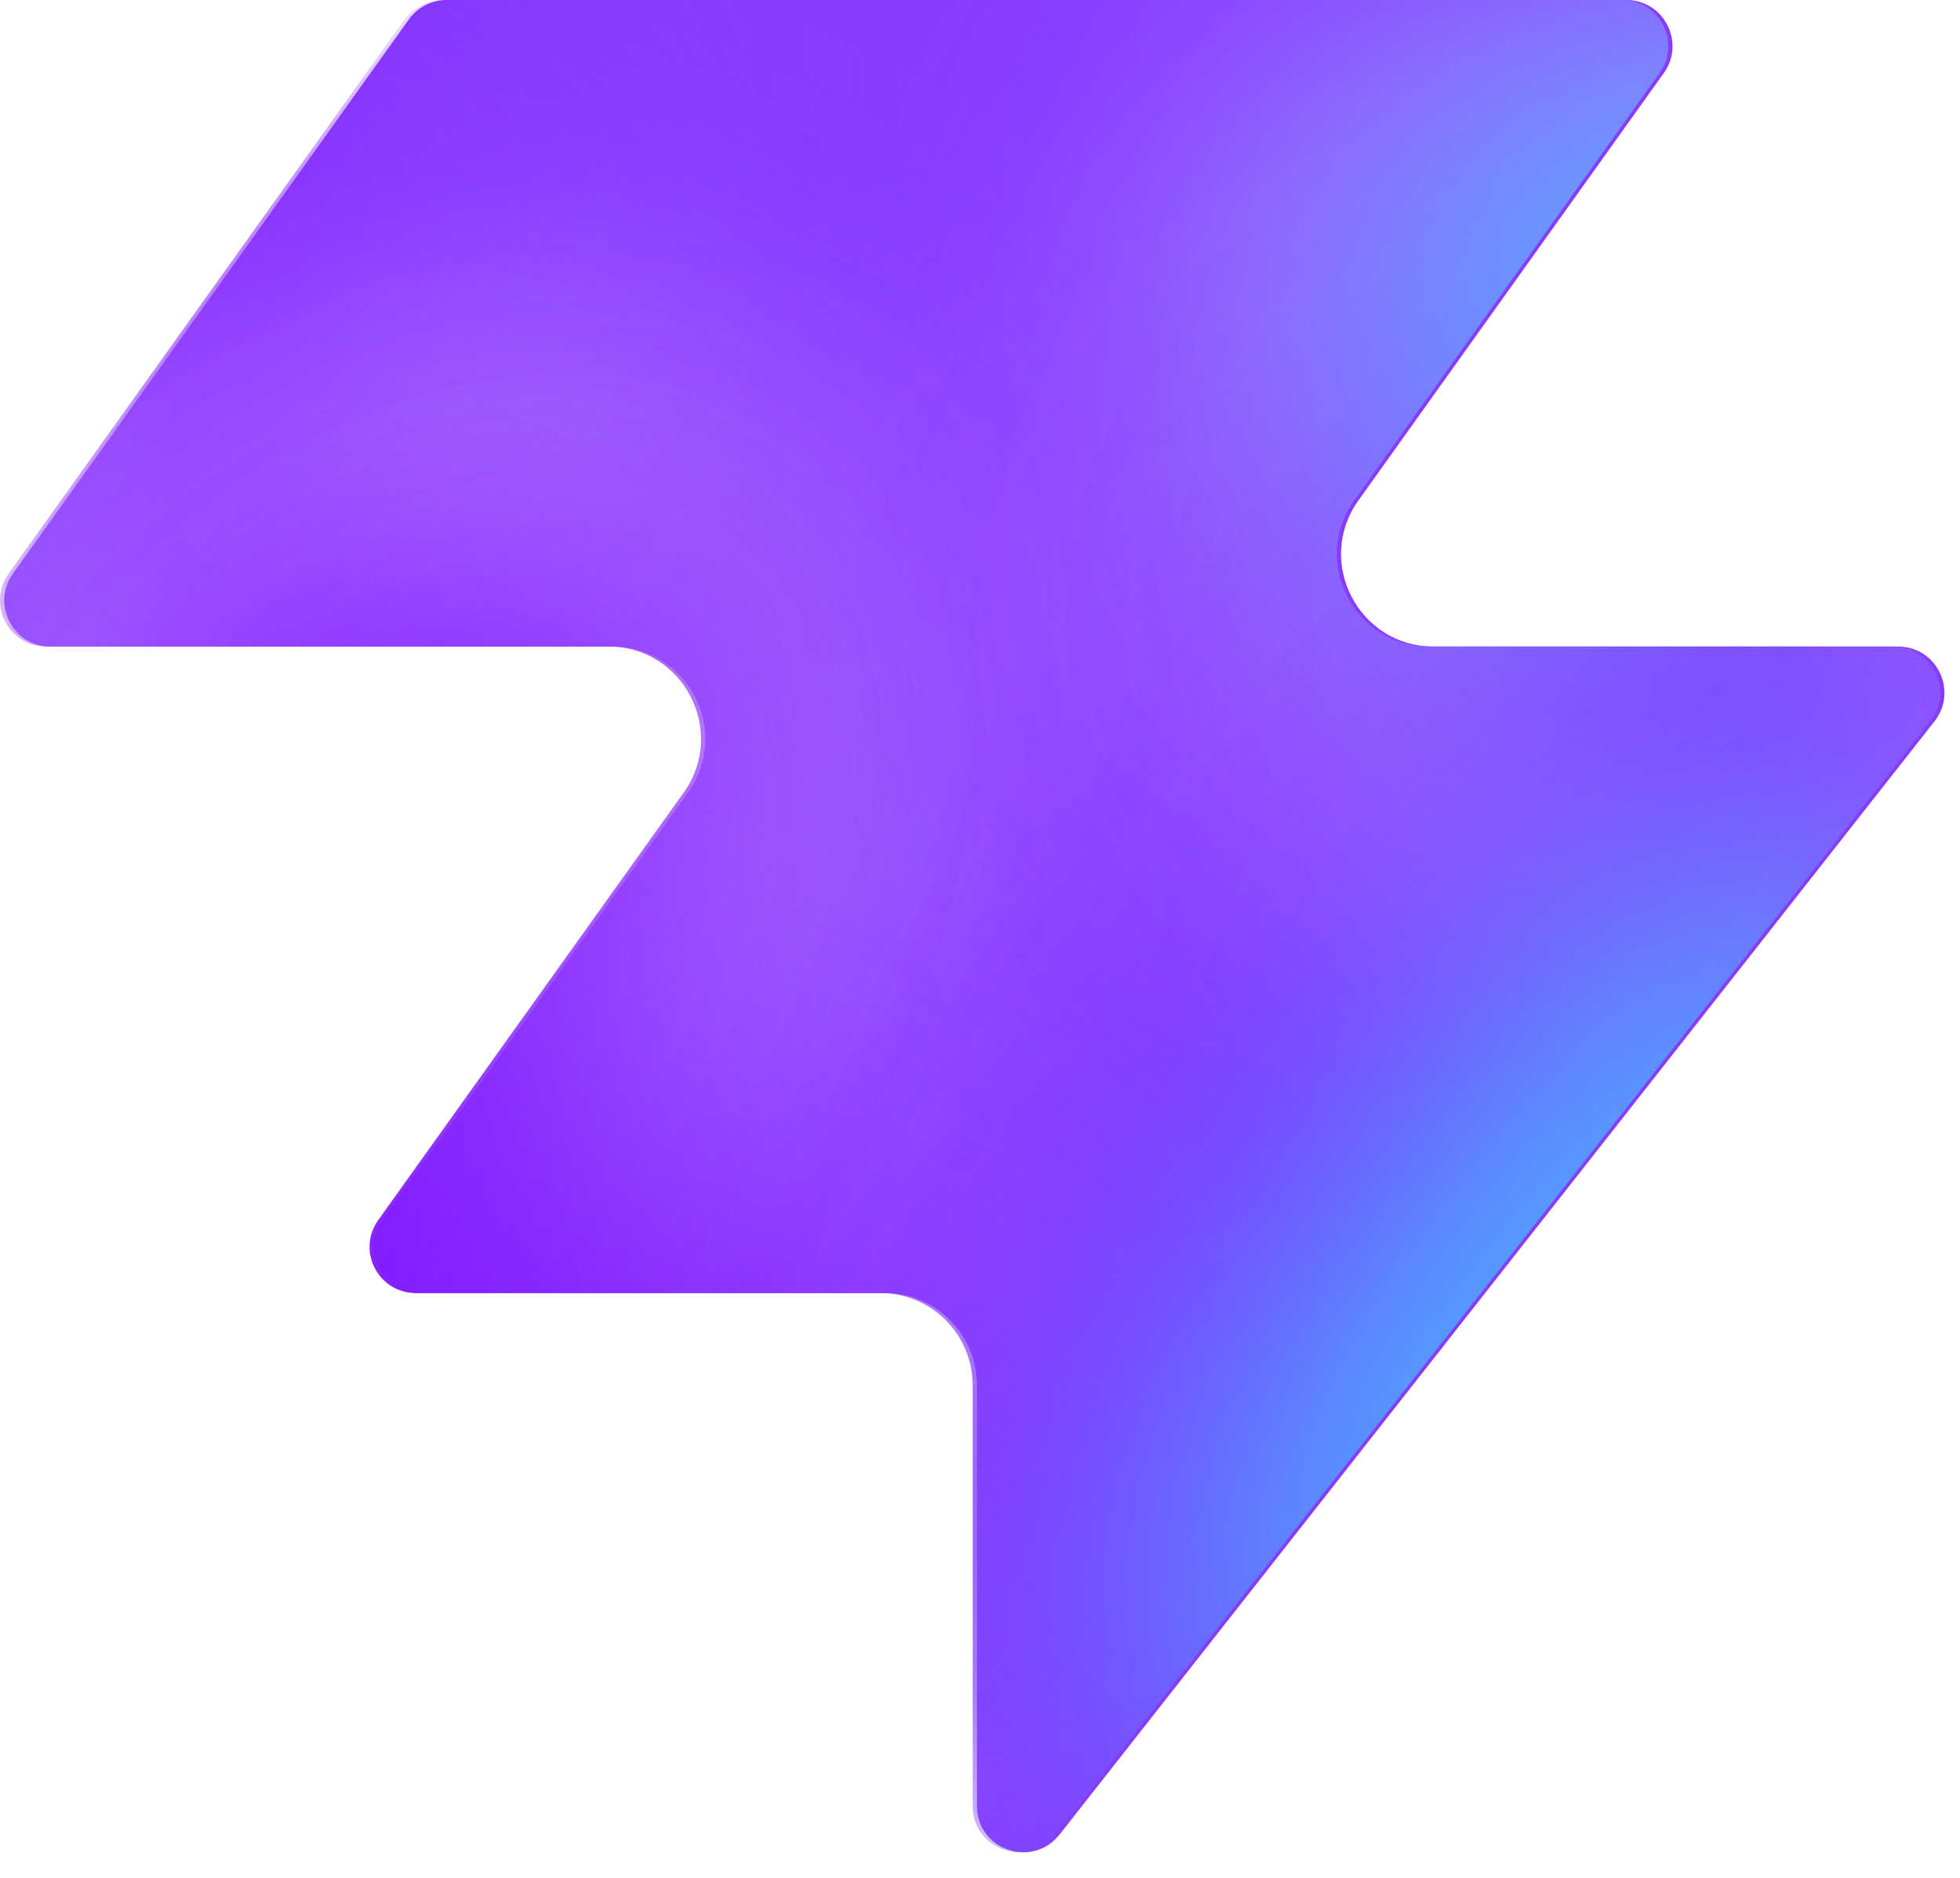
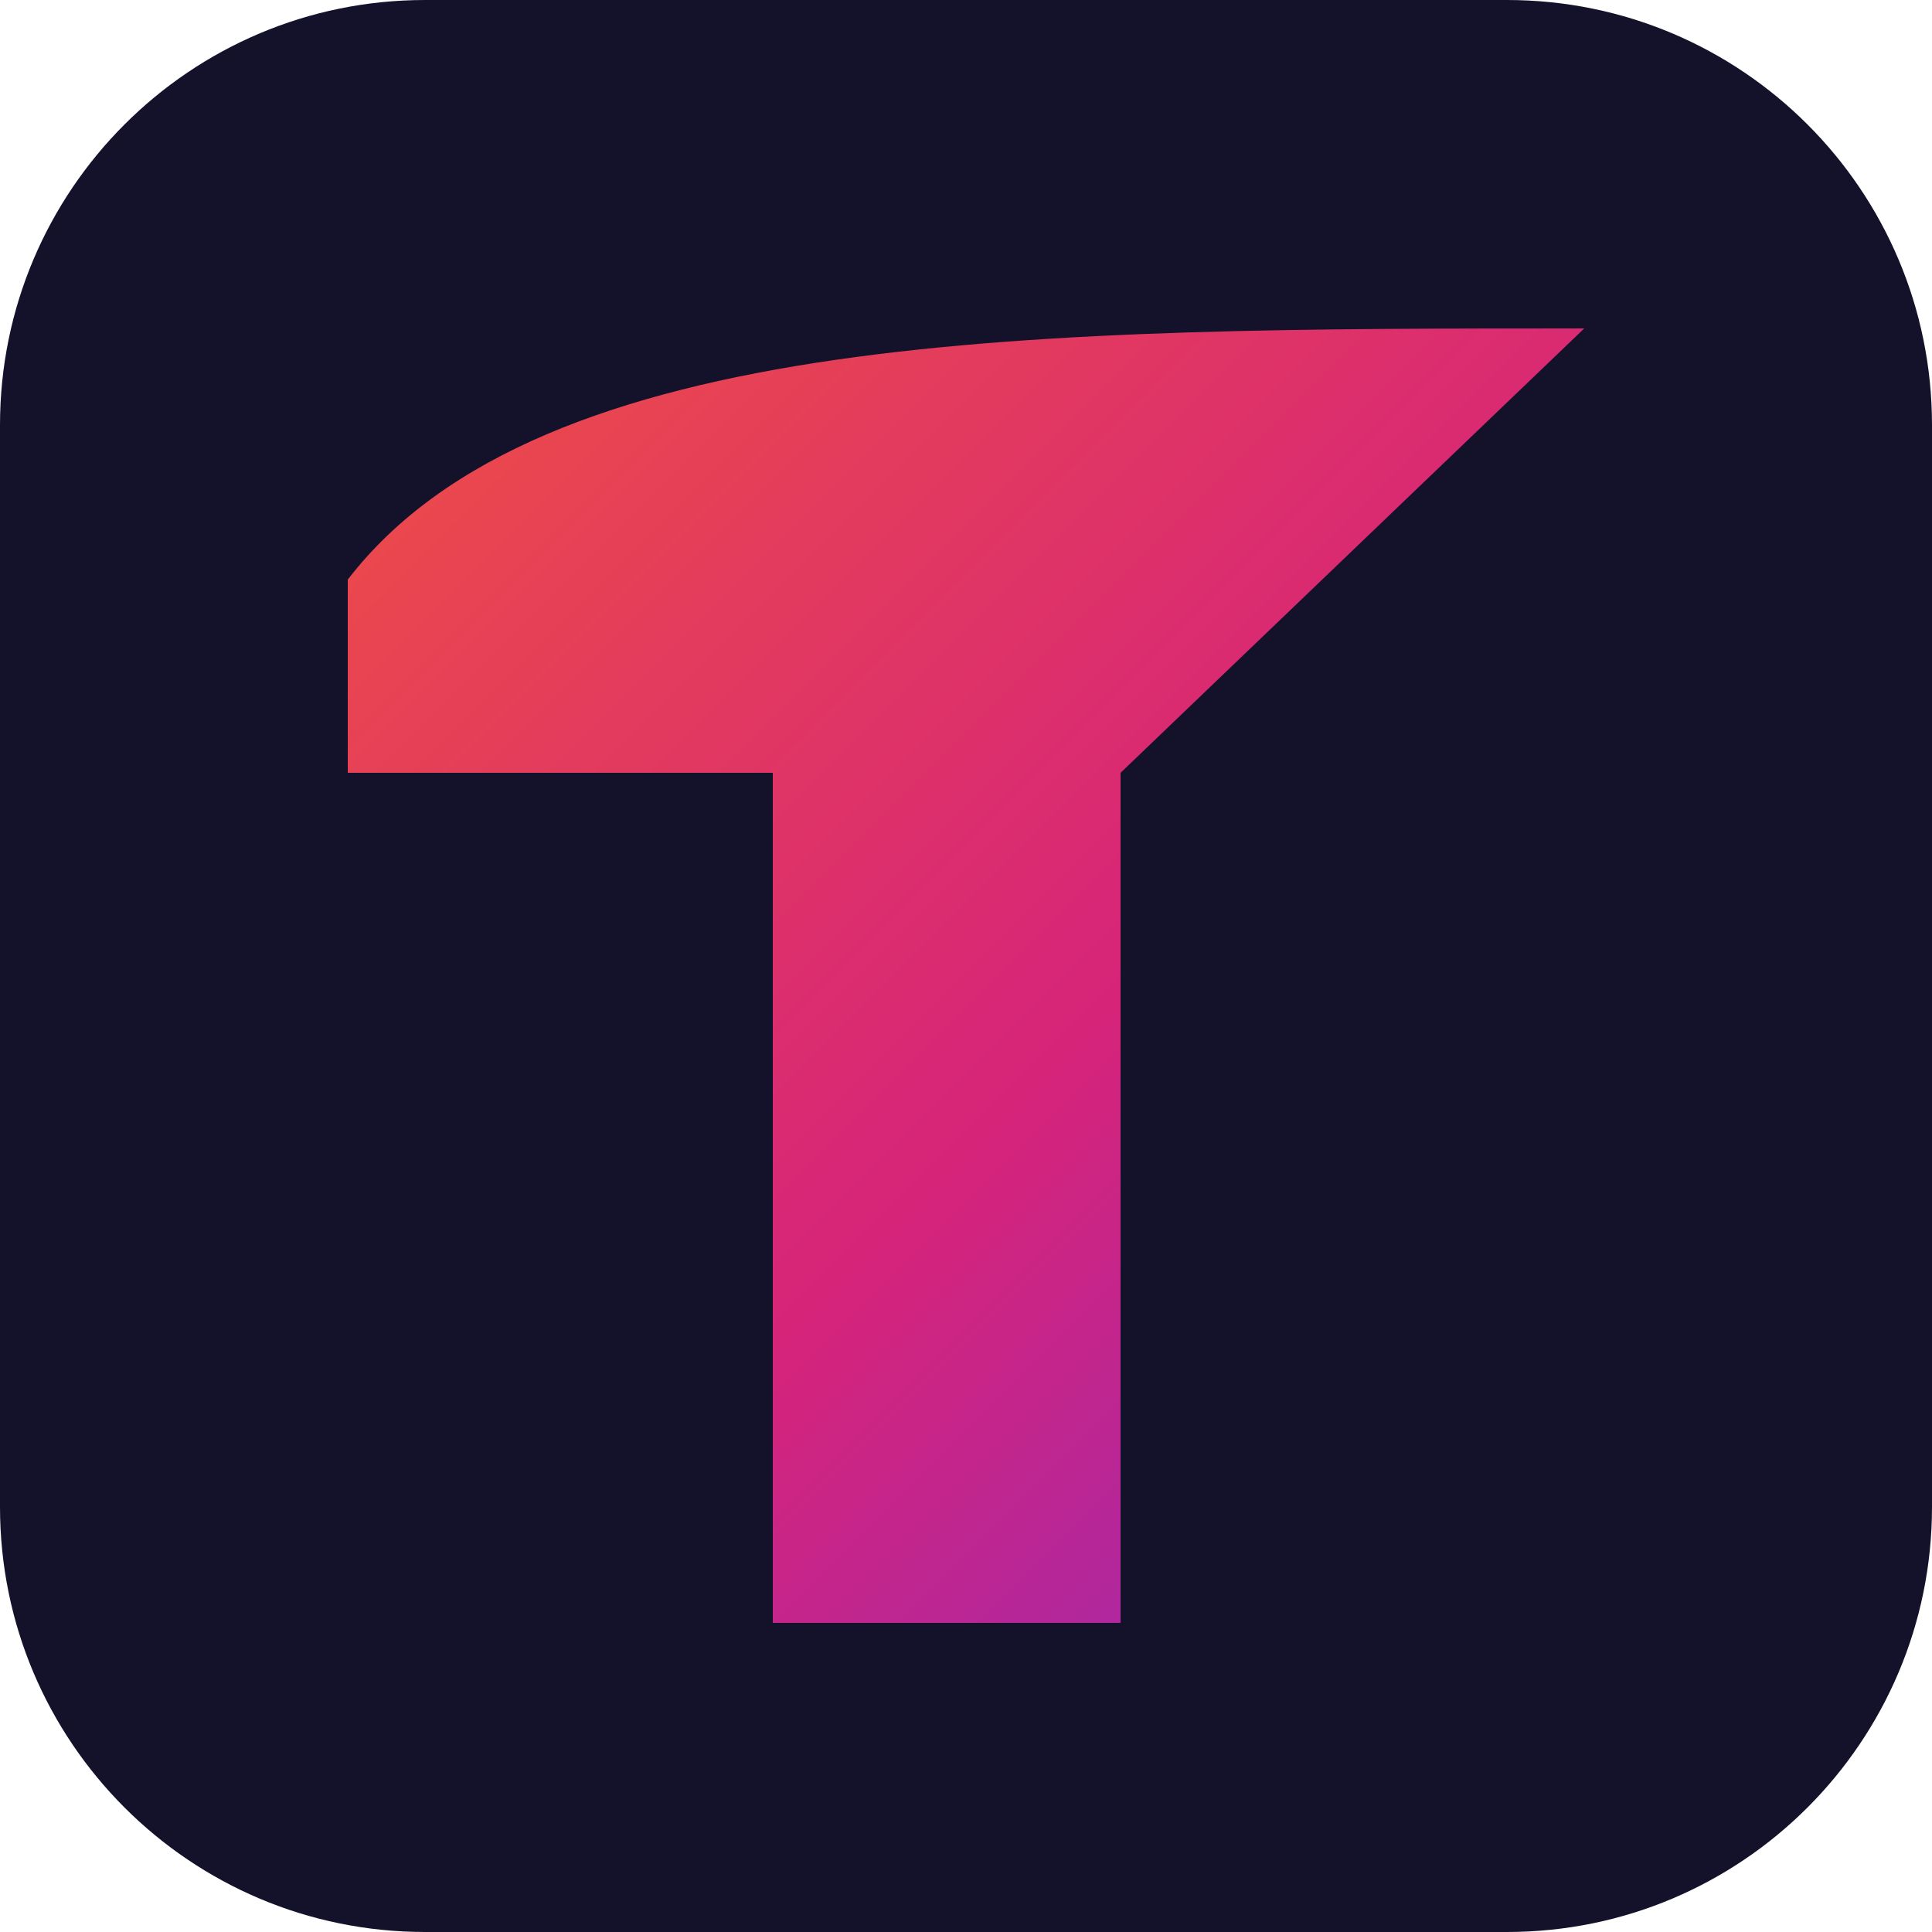
- <svg xmlns="http://www.w3.org/2000/svg" width="48" height="46" fill="none" viewBox="0 0 48 46">
-   <path fill="#863bff" d="M25.946 44.938c-.664.845-2.021.375-2.021-.698V33.937a2.26 2.26 0 0 0-2.262-2.262H10.287c-.92 0-1.456-1.04-.92-1.788l7.48-10.471c1.07-1.497 0-3.578-1.842-3.578H1.237c-.92 0-1.456-1.04-.92-1.788L10.013.474c.214-.297.556-.474.92-.474h28.894c.92 0 1.456 1.04.92 1.788l-7.48 10.471c-1.07 1.498 0 3.579 1.842 3.579h11.377c.943 0 1.473 1.088.89 1.83L25.947 44.94z" style="fill:#863bff;fill:color(display-p3 .525 .23 1);fill-opacity:1" />
-   <mask id="a" width="48" height="46" x="0" y="0" maskUnits="userSpaceOnUse" style="mask-type:alpha">
-     <path fill="#000" d="M25.842 44.938c-.664.844-2.021.375-2.021-.698V33.937a2.26 2.26 0 0 0-2.262-2.262H10.183c-.92 0-1.456-1.04-.92-1.788l7.48-10.471c1.07-1.498 0-3.579-1.842-3.579H1.133c-.92 0-1.456-1.04-.92-1.787L9.91.473c.214-.297.556-.474.92-.474h28.894c.92 0 1.456 1.04.92 1.788l-7.48 10.471c-1.07 1.498 0 3.578 1.842 3.578h11.377c.943 0 1.473 1.088.89 1.832L25.843 44.94z" style="fill:#000;fill-opacity:1" />
-   </mask>
-   <g mask="url(#a)">
-     <g filter="url(#b)">
-       <ellipse cx="5.508" cy="14.704" fill="#ede6ff" rx="5.508" ry="14.704" style="fill:#ede6ff;fill:color(display-p3 .927 .903 1);fill-opacity:1" transform="matrix(.00324 1 1 -.00324 -4.47 31.516)" />
-     </g>
-     <g filter="url(#c)">
-       <ellipse cx="10.399" cy="29.851" fill="#ede6ff" rx="10.399" ry="29.851" style="fill:#ede6ff;fill:color(display-p3 .927 .903 1);fill-opacity:1" transform="matrix(.00324 1 1 -.00324 -39.328 7.883)" />
-     </g>
-     <g filter="url(#d)">
-       <ellipse cx="5.508" cy="30.487" fill="#7e14ff" rx="5.508" ry="30.487" style="fill:#7e14ff;fill:color(display-p3 .492 .077 1);fill-opacity:1" transform="rotate(89.814 -25.913 -14.639)scale(1 -1)" />
-     </g>
-     <g filter="url(#e)">
-       <ellipse cx="5.508" cy="30.599" fill="#7e14ff" rx="5.508" ry="30.599" style="fill:#7e14ff;fill:color(display-p3 .492 .077 1);fill-opacity:1" transform="rotate(89.814 -32.644 -3.334)scale(1 -1)" />
-     </g>
-     <g filter="url(#f)">
-       <ellipse cx="5.508" cy="30.599" fill="#7e14ff" rx="5.508" ry="30.599" style="fill:#7e14ff;fill:color(display-p3 .492 .077 1);fill-opacity:1" transform="matrix(.00324 1 1 -.00324 -34.34 30.47)" />
-     </g>
-     <g filter="url(#g)">
-       <ellipse cx="14.072" cy="22.078" fill="#ede6ff" rx="14.072" ry="22.078" style="fill:#ede6ff;fill:color(display-p3 .927 .903 1);fill-opacity:1" transform="rotate(93.35 24.506 48.493)scale(-1 1)" />
-     </g>
-     <g filter="url(#h)">
-       <ellipse cx="3.47" cy="21.501" fill="#7e14ff" rx="3.47" ry="21.501" style="fill:#7e14ff;fill:color(display-p3 .492 .077 1);fill-opacity:1" transform="rotate(89.009 28.708 47.59)scale(-1 1)" />
-     </g>
-     <g filter="url(#i)">
-       <ellipse cx="3.47" cy="21.501" fill="#7e14ff" rx="3.47" ry="21.501" style="fill:#7e14ff;fill:color(display-p3 .492 .077 1);fill-opacity:1" transform="rotate(89.009 28.708 47.59)scale(-1 1)" />
-     </g>
-     <g filter="url(#j)">
-       <ellipse cx=".387" cy="8.972" fill="#7e14ff" rx="4.407" ry="29.108" style="fill:#7e14ff;fill:color(display-p3 .492 .077 1);fill-opacity:1" transform="rotate(39.51 .387 8.972)" />
-     </g>
-     <g filter="url(#k)">
-       <ellipse cx="47.523" cy="-6.092" fill="#7e14ff" rx="4.407" ry="29.108" style="fill:#7e14ff;fill:color(display-p3 .492 .077 1);fill-opacity:1" transform="rotate(37.892 47.523 -6.092)" />
-     </g>
-     <g filter="url(#l)">
-       <ellipse cx="41.412" cy="6.333" fill="#47bfff" rx="5.971" ry="9.665" style="fill:#47bfff;fill:color(display-p3 .28 .748 1);fill-opacity:1" transform="rotate(37.892 41.412 6.333)" />
-     </g>
-     <g filter="url(#m)">
-       <ellipse cx="-1.879" cy="38.332" fill="#7e14ff" rx="4.407" ry="29.108" style="fill:#7e14ff;fill:color(display-p3 .492 .077 1);fill-opacity:1" transform="rotate(37.892 -1.88 38.332)" />
-     </g>
-     <g filter="url(#n)">
-       <ellipse cx="-1.879" cy="38.332" fill="#7e14ff" rx="4.407" ry="29.108" style="fill:#7e14ff;fill:color(display-p3 .492 .077 1);fill-opacity:1" transform="rotate(37.892 -1.88 38.332)" />
-     </g>
-     <g filter="url(#o)">
-       <ellipse cx="35.651" cy="29.907" fill="#7e14ff" rx="4.407" ry="29.108" style="fill:#7e14ff;fill:color(display-p3 .492 .077 1);fill-opacity:1" transform="rotate(37.892 35.651 29.907)" />
-     </g>
-     <g filter="url(#p)">
-       <ellipse cx="38.418" cy="32.4" fill="#47bfff" rx="5.971" ry="15.297" style="fill:#47bfff;fill:color(display-p3 .28 .748 1);fill-opacity:1" transform="rotate(37.892 38.418 32.4)" />
-     </g>
-   </g>
+ <svg xmlns="http://www.w3.org/2000/svg" viewBox="0 0 100 100">
  <defs>
-     <filter id="b" width="60.045" height="41.654" x="-19.77" y="16.149" color-interpolation-filters="sRGB" filterUnits="userSpaceOnUse">
-       <feFlood flood-opacity="0" result="BackgroundImageFix" />
-       <feBlend in="SourceGraphic" in2="BackgroundImageFix" result="shape" />
-       <feGaussianBlur result="effect1_foregroundBlur_2002_17158" stdDeviation="7.659" />
-     </filter>
-     <filter id="c" width="90.34" height="51.437" x="-54.613" y="-7.533" color-interpolation-filters="sRGB" filterUnits="userSpaceOnUse">
-       <feFlood flood-opacity="0" result="BackgroundImageFix" />
-       <feBlend in="SourceGraphic" in2="BackgroundImageFix" result="shape" />
-       <feGaussianBlur result="effect1_foregroundBlur_2002_17158" stdDeviation="7.659" />
-     </filter>
-     <filter id="d" width="79.355" height="29.4" x="-49.64" y="2.03" color-interpolation-filters="sRGB" filterUnits="userSpaceOnUse">
-       <feFlood flood-opacity="0" result="BackgroundImageFix" />
-       <feBlend in="SourceGraphic" in2="BackgroundImageFix" result="shape" />
-       <feGaussianBlur result="effect1_foregroundBlur_2002_17158" stdDeviation="4.596" />
-     </filter>
-     <filter id="e" width="79.579" height="29.4" x="-45.045" y="20.029" color-interpolation-filters="sRGB" filterUnits="userSpaceOnUse">
-       <feFlood flood-opacity="0" result="BackgroundImageFix" />
-       <feBlend in="SourceGraphic" in2="BackgroundImageFix" result="shape" />
-       <feGaussianBlur result="effect1_foregroundBlur_2002_17158" stdDeviation="4.596" />
-     </filter>
-     <filter id="f" width="79.579" height="29.4" x="-43.513" y="21.178" color-interpolation-filters="sRGB" filterUnits="userSpaceOnUse">
-       <feFlood flood-opacity="0" result="BackgroundImageFix" />
-       <feBlend in="SourceGraphic" in2="BackgroundImageFix" result="shape" />
-       <feGaussianBlur result="effect1_foregroundBlur_2002_17158" stdDeviation="4.596" />
-     </filter>
-     <filter id="g" width="74.749" height="58.852" x="15.756" y="-17.901" color-interpolation-filters="sRGB" filterUnits="userSpaceOnUse">
-       <feFlood flood-opacity="0" result="BackgroundImageFix" />
-       <feBlend in="SourceGraphic" in2="BackgroundImageFix" result="shape" />
-       <feGaussianBlur result="effect1_foregroundBlur_2002_17158" stdDeviation="7.659" />
-     </filter>
-     <filter id="h" width="61.377" height="25.362" x="23.548" y="2.284" color-interpolation-filters="sRGB" filterUnits="userSpaceOnUse">
-       <feFlood flood-opacity="0" result="BackgroundImageFix" />
-       <feBlend in="SourceGraphic" in2="BackgroundImageFix" result="shape" />
-       <feGaussianBlur result="effect1_foregroundBlur_2002_17158" stdDeviation="4.596" />
-     </filter>
-     <filter id="i" width="61.377" height="25.362" x="23.548" y="2.284" color-interpolation-filters="sRGB" filterUnits="userSpaceOnUse">
-       <feFlood flood-opacity="0" result="BackgroundImageFix" />
-       <feBlend in="SourceGraphic" in2="BackgroundImageFix" result="shape" />
-       <feGaussianBlur result="effect1_foregroundBlur_2002_17158" stdDeviation="4.596" />
-     </filter>
-     <filter id="j" width="56.045" height="63.649" x="-27.636" y="-22.853" color-interpolation-filters="sRGB" filterUnits="userSpaceOnUse">
-       <feFlood flood-opacity="0" result="BackgroundImageFix" />
-       <feBlend in="SourceGraphic" in2="BackgroundImageFix" result="shape" />
-       <feGaussianBlur result="effect1_foregroundBlur_2002_17158" stdDeviation="4.596" />
-     </filter>
-     <filter id="k" width="54.814" height="64.646" x="20.116" y="-38.415" color-interpolation-filters="sRGB" filterUnits="userSpaceOnUse">
-       <feFlood flood-opacity="0" result="BackgroundImageFix" />
-       <feBlend in="SourceGraphic" in2="BackgroundImageFix" result="shape" />
-       <feGaussianBlur result="effect1_foregroundBlur_2002_17158" stdDeviation="4.596" />
-     </filter>
-     <filter id="l" width="33.541" height="35.313" x="24.641" y="-11.323" color-interpolation-filters="sRGB" filterUnits="userSpaceOnUse">
-       <feFlood flood-opacity="0" result="BackgroundImageFix" />
-       <feBlend in="SourceGraphic" in2="BackgroundImageFix" result="shape" />
-       <feGaussianBlur result="effect1_foregroundBlur_2002_17158" stdDeviation="4.596" />
-     </filter>
-     <filter id="m" width="54.814" height="64.646" x="-29.286" y="6.009" color-interpolation-filters="sRGB" filterUnits="userSpaceOnUse">
-       <feFlood flood-opacity="0" result="BackgroundImageFix" />
-       <feBlend in="SourceGraphic" in2="BackgroundImageFix" result="shape" />
-       <feGaussianBlur result="effect1_foregroundBlur_2002_17158" stdDeviation="4.596" />
-     </filter>
-     <filter id="n" width="54.814" height="64.646" x="-29.286" y="6.009" color-interpolation-filters="sRGB" filterUnits="userSpaceOnUse">
-       <feFlood flood-opacity="0" result="BackgroundImageFix" />
-       <feBlend in="SourceGraphic" in2="BackgroundImageFix" result="shape" />
-       <feGaussianBlur result="effect1_foregroundBlur_2002_17158" stdDeviation="4.596" />
-     </filter>
-     <filter id="o" width="54.814" height="64.646" x="8.244" y="-2.416" color-interpolation-filters="sRGB" filterUnits="userSpaceOnUse">
-       <feFlood flood-opacity="0" result="BackgroundImageFix" />
-       <feBlend in="SourceGraphic" in2="BackgroundImageFix" result="shape" />
-       <feGaussianBlur result="effect1_foregroundBlur_2002_17158" stdDeviation="4.596" />
-     </filter>
-     <filter id="p" width="39.409" height="43.623" x="18.713" y="10.588" color-interpolation-filters="sRGB" filterUnits="userSpaceOnUse">
-       <feFlood flood-opacity="0" result="BackgroundImageFix" />
-       <feBlend in="SourceGraphic" in2="BackgroundImageFix" result="shape" />
-       <feGaussianBlur result="effect1_foregroundBlur_2002_17158" stdDeviation="4.596" />
-     </filter>
+     <linearGradient id="takhayirFaviconGradient" x1="0" y1="0" x2="100" y2="100" gradientUnits="userSpaceOnUse">
+       <stop offset="0%" stop-color="#f9622c" />
+       <stop offset="55%" stop-color="#d6247a" />
+       <stop offset="100%" stop-color="#6a2ce0" />
+     </linearGradient>
  </defs>
+   <rect width="100" height="100" rx="22" fill="#14122b" />
+   <path d="M18 30 C 28 17, 54 17, 82 17 L 58 40 L 58 84 L 40 84 L 40 40 L 18 40 Z" fill="url(#takhayirFaviconGradient)" />
</svg>
